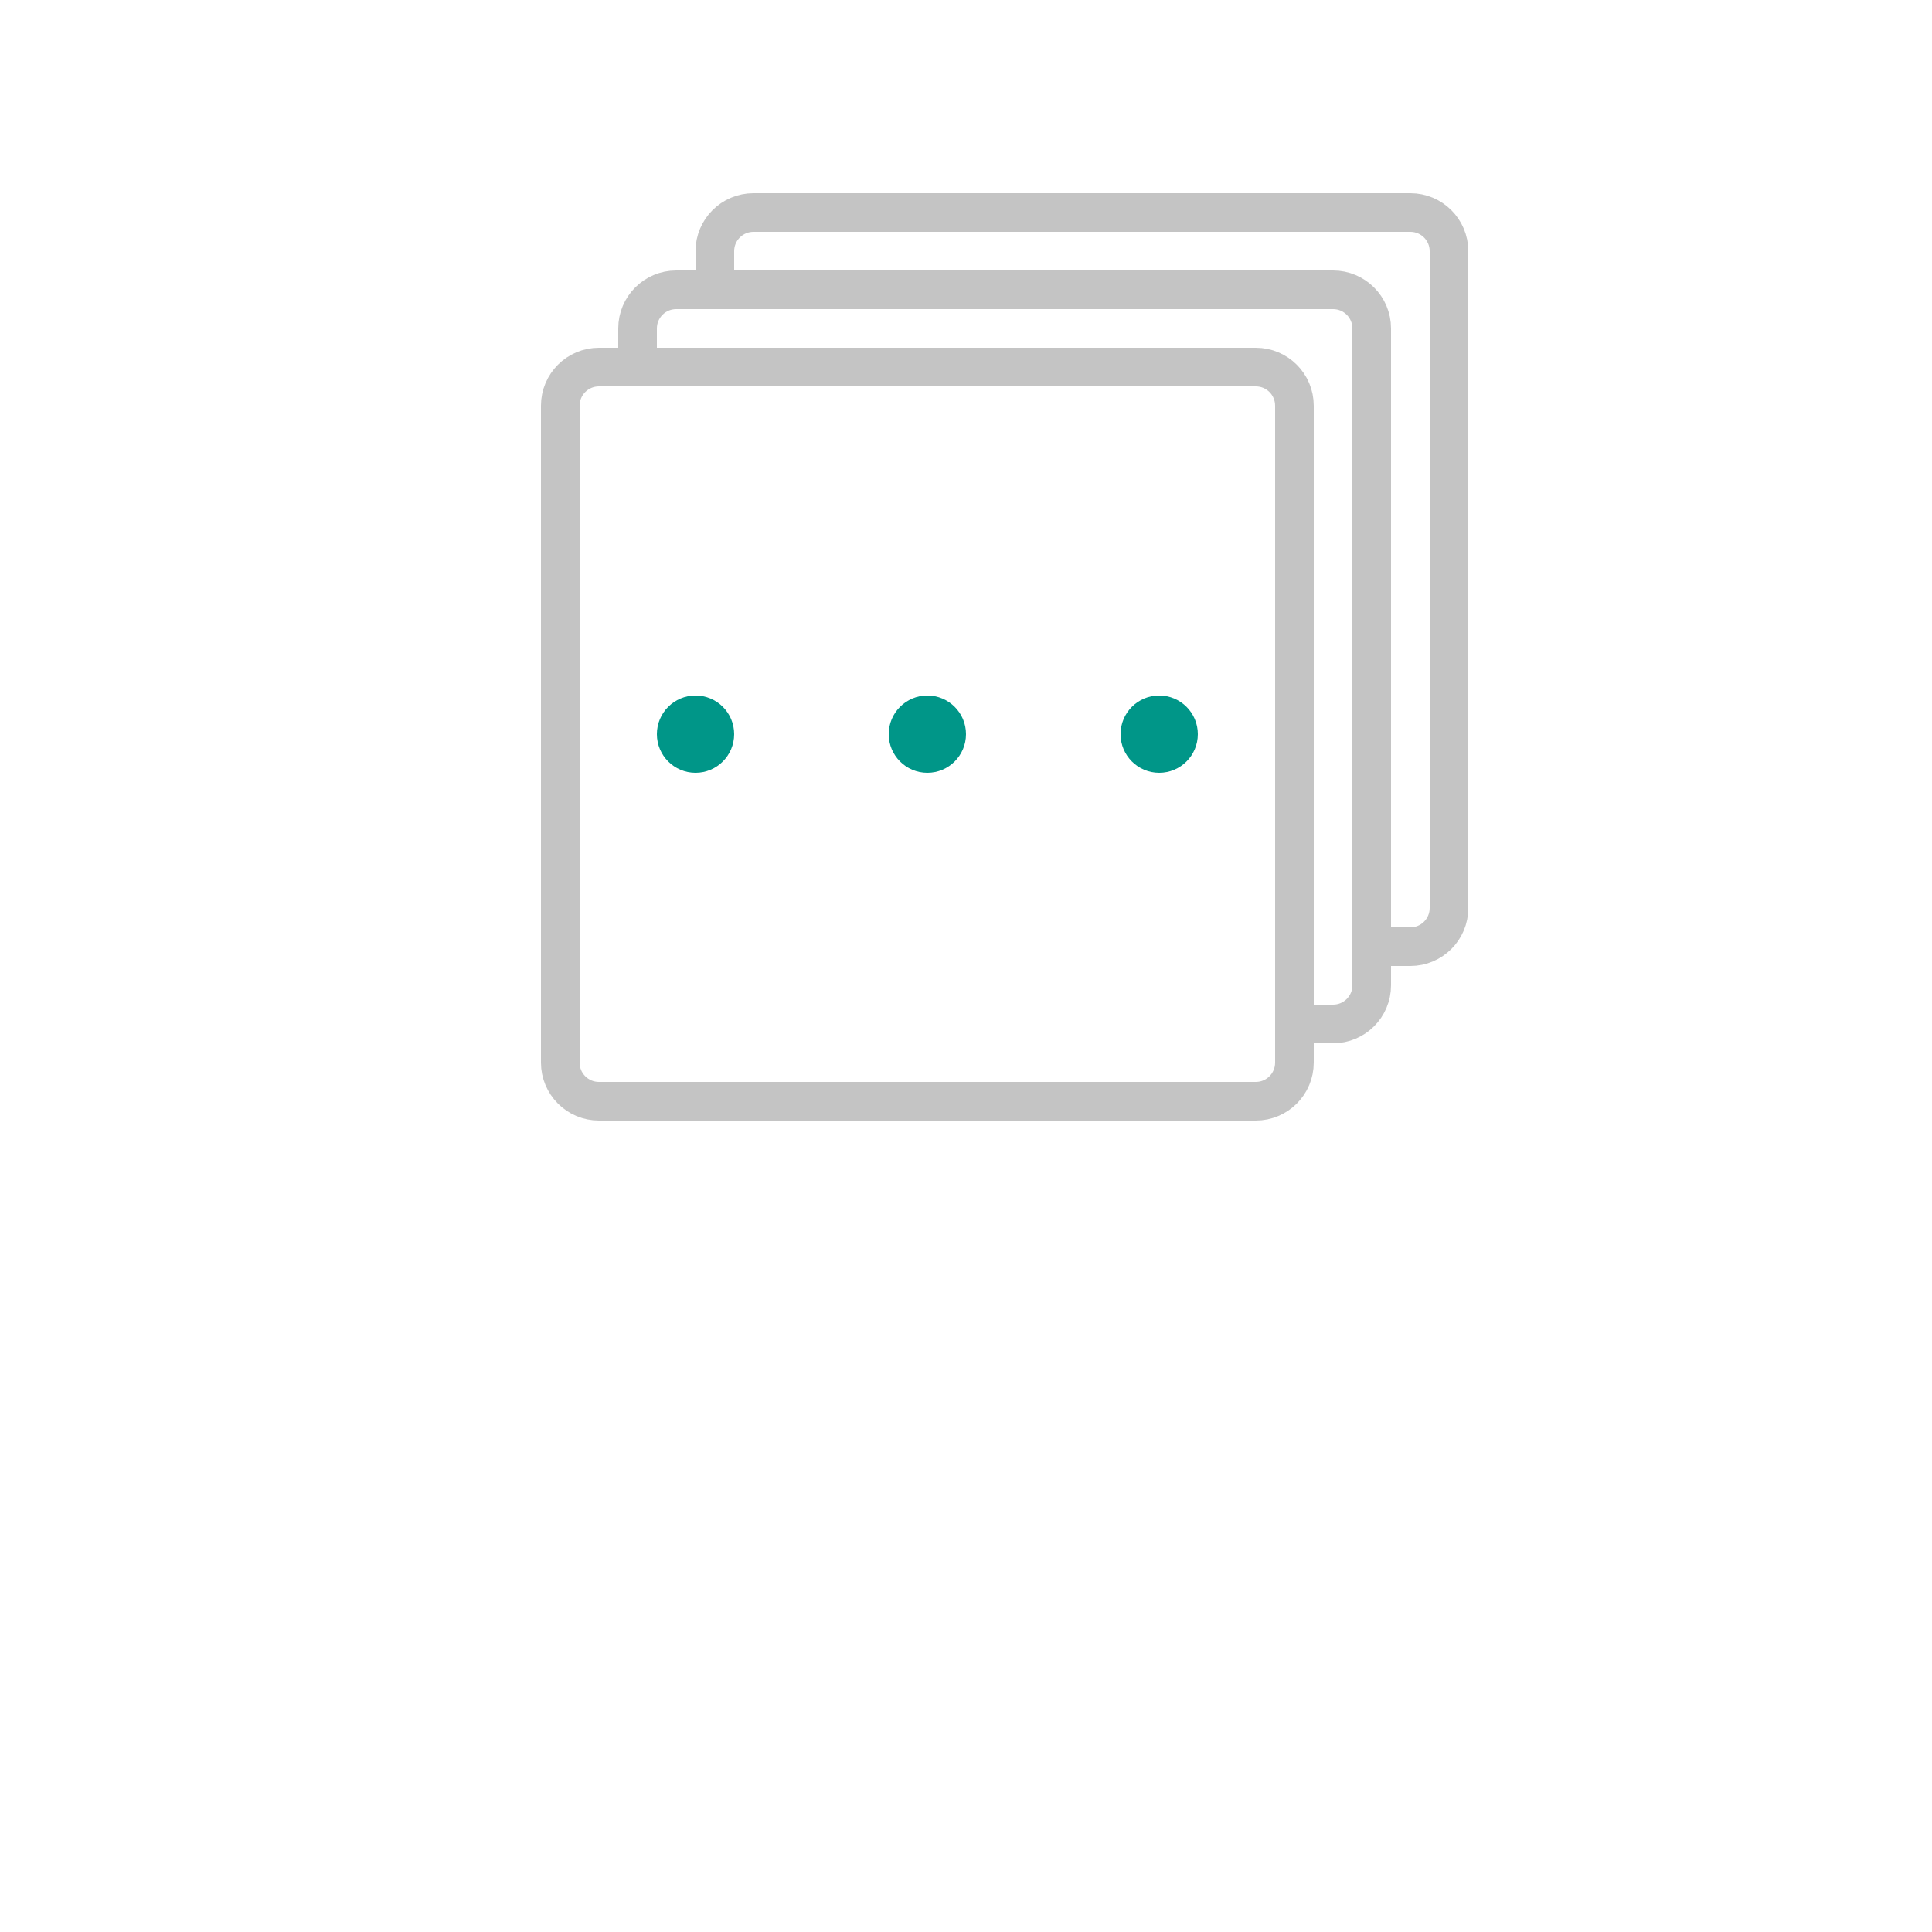
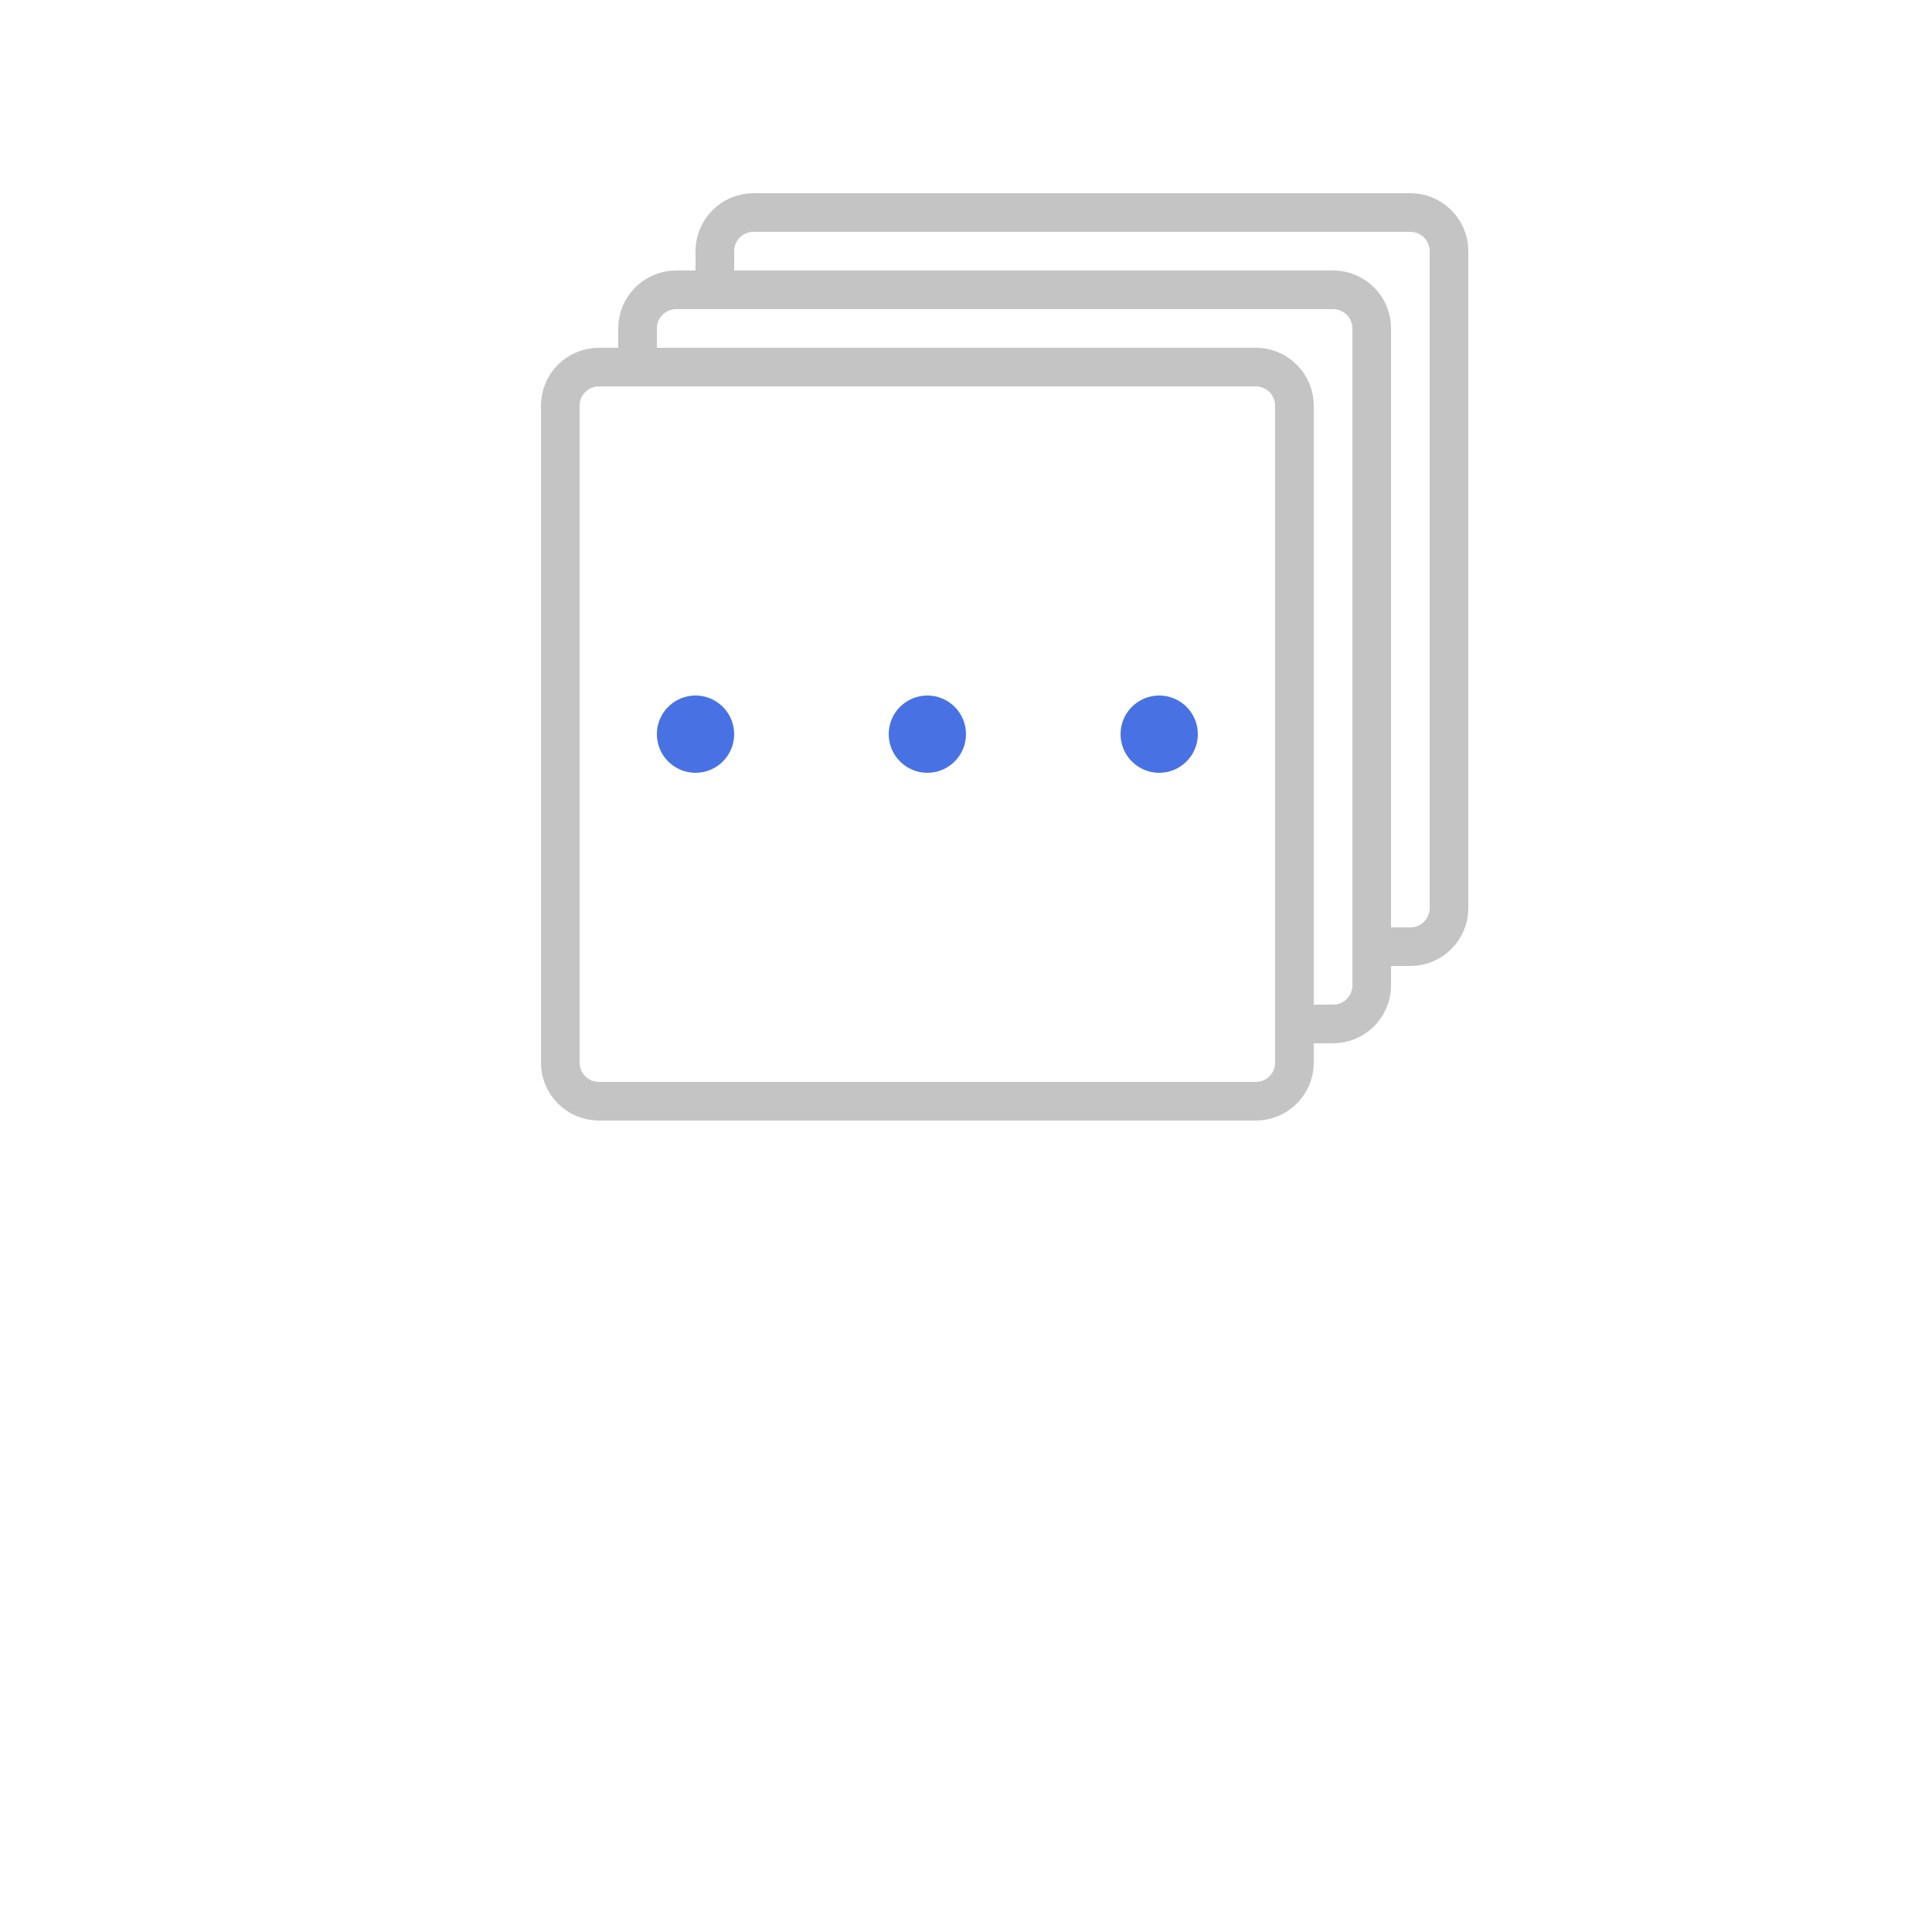
<svg xmlns="http://www.w3.org/2000/svg" width="50" height="50" viewBox="0 0 50 50">
  <path d="M18.5,7.5v-1a1,1,0,0,1,1-1h17a1,1,0,0,1,1,1v17a1,1,0,0,1-1,1h-1" style="fill:none;stroke:#c4c4c4;stroke-linecap:round;stroke-linejoin:round" />
  <path d="M16.5,9.5v-1a1,1,0,0,1,1-1h17a1,1,0,0,1,1,1v17a1,1,0,0,1-1,1h-1" style="fill:none;stroke:#c4c4c4;stroke-linecap:round;stroke-linejoin:round" />
  <rect x="14.5" y="9.5" width="19" height="19" rx="1" style="fill:none;stroke:#c4c4c4;stroke-linecap:round;stroke-linejoin:round" />
-   <circle cx="18" cy="19" r="1" style="fill:#009688" />
-   <circle cx="24" cy="19" r="1" style="fill:#009688" />
-   <circle cx="30" cy="19" r="1" style="fill:#009688" />
+   <circle cx="18" cy="19" r="1" style="fill:#4872E3" />
+   <circle cx="24" cy="19" r="1" style="fill:#4872E3" />
+   <circle cx="30" cy="19" r="1" style="fill:#4872E3" />
</svg>
